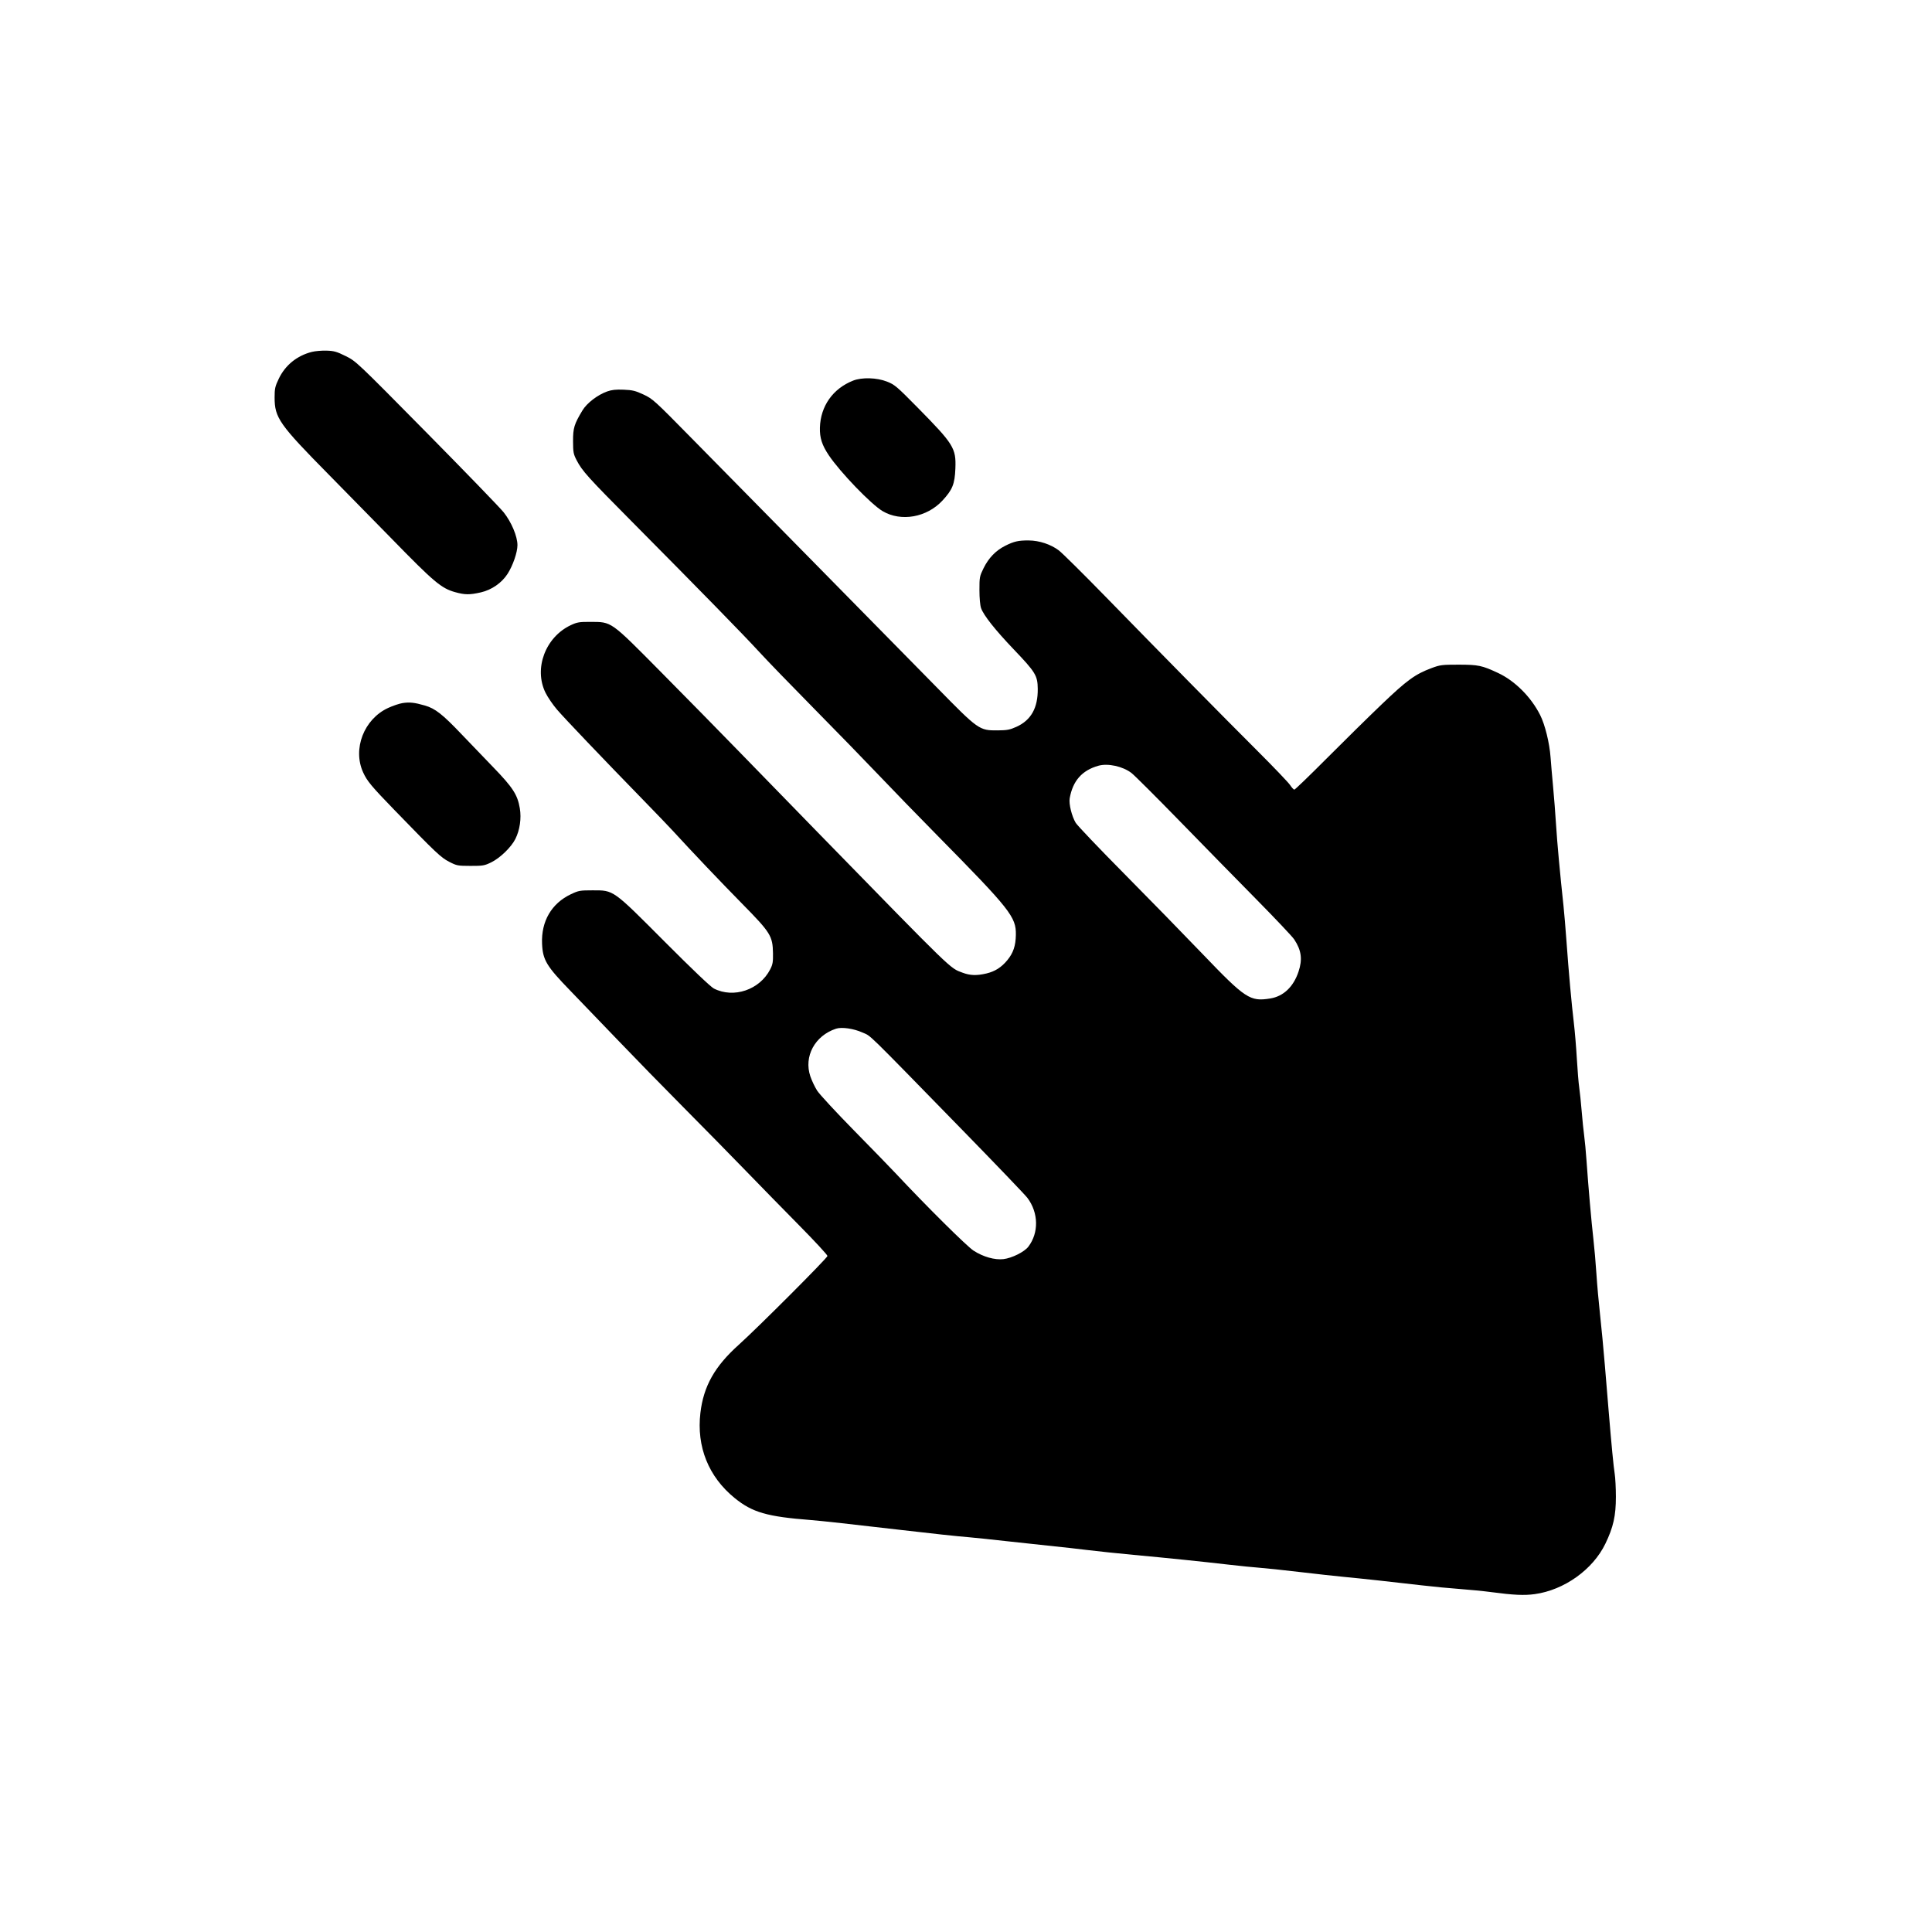
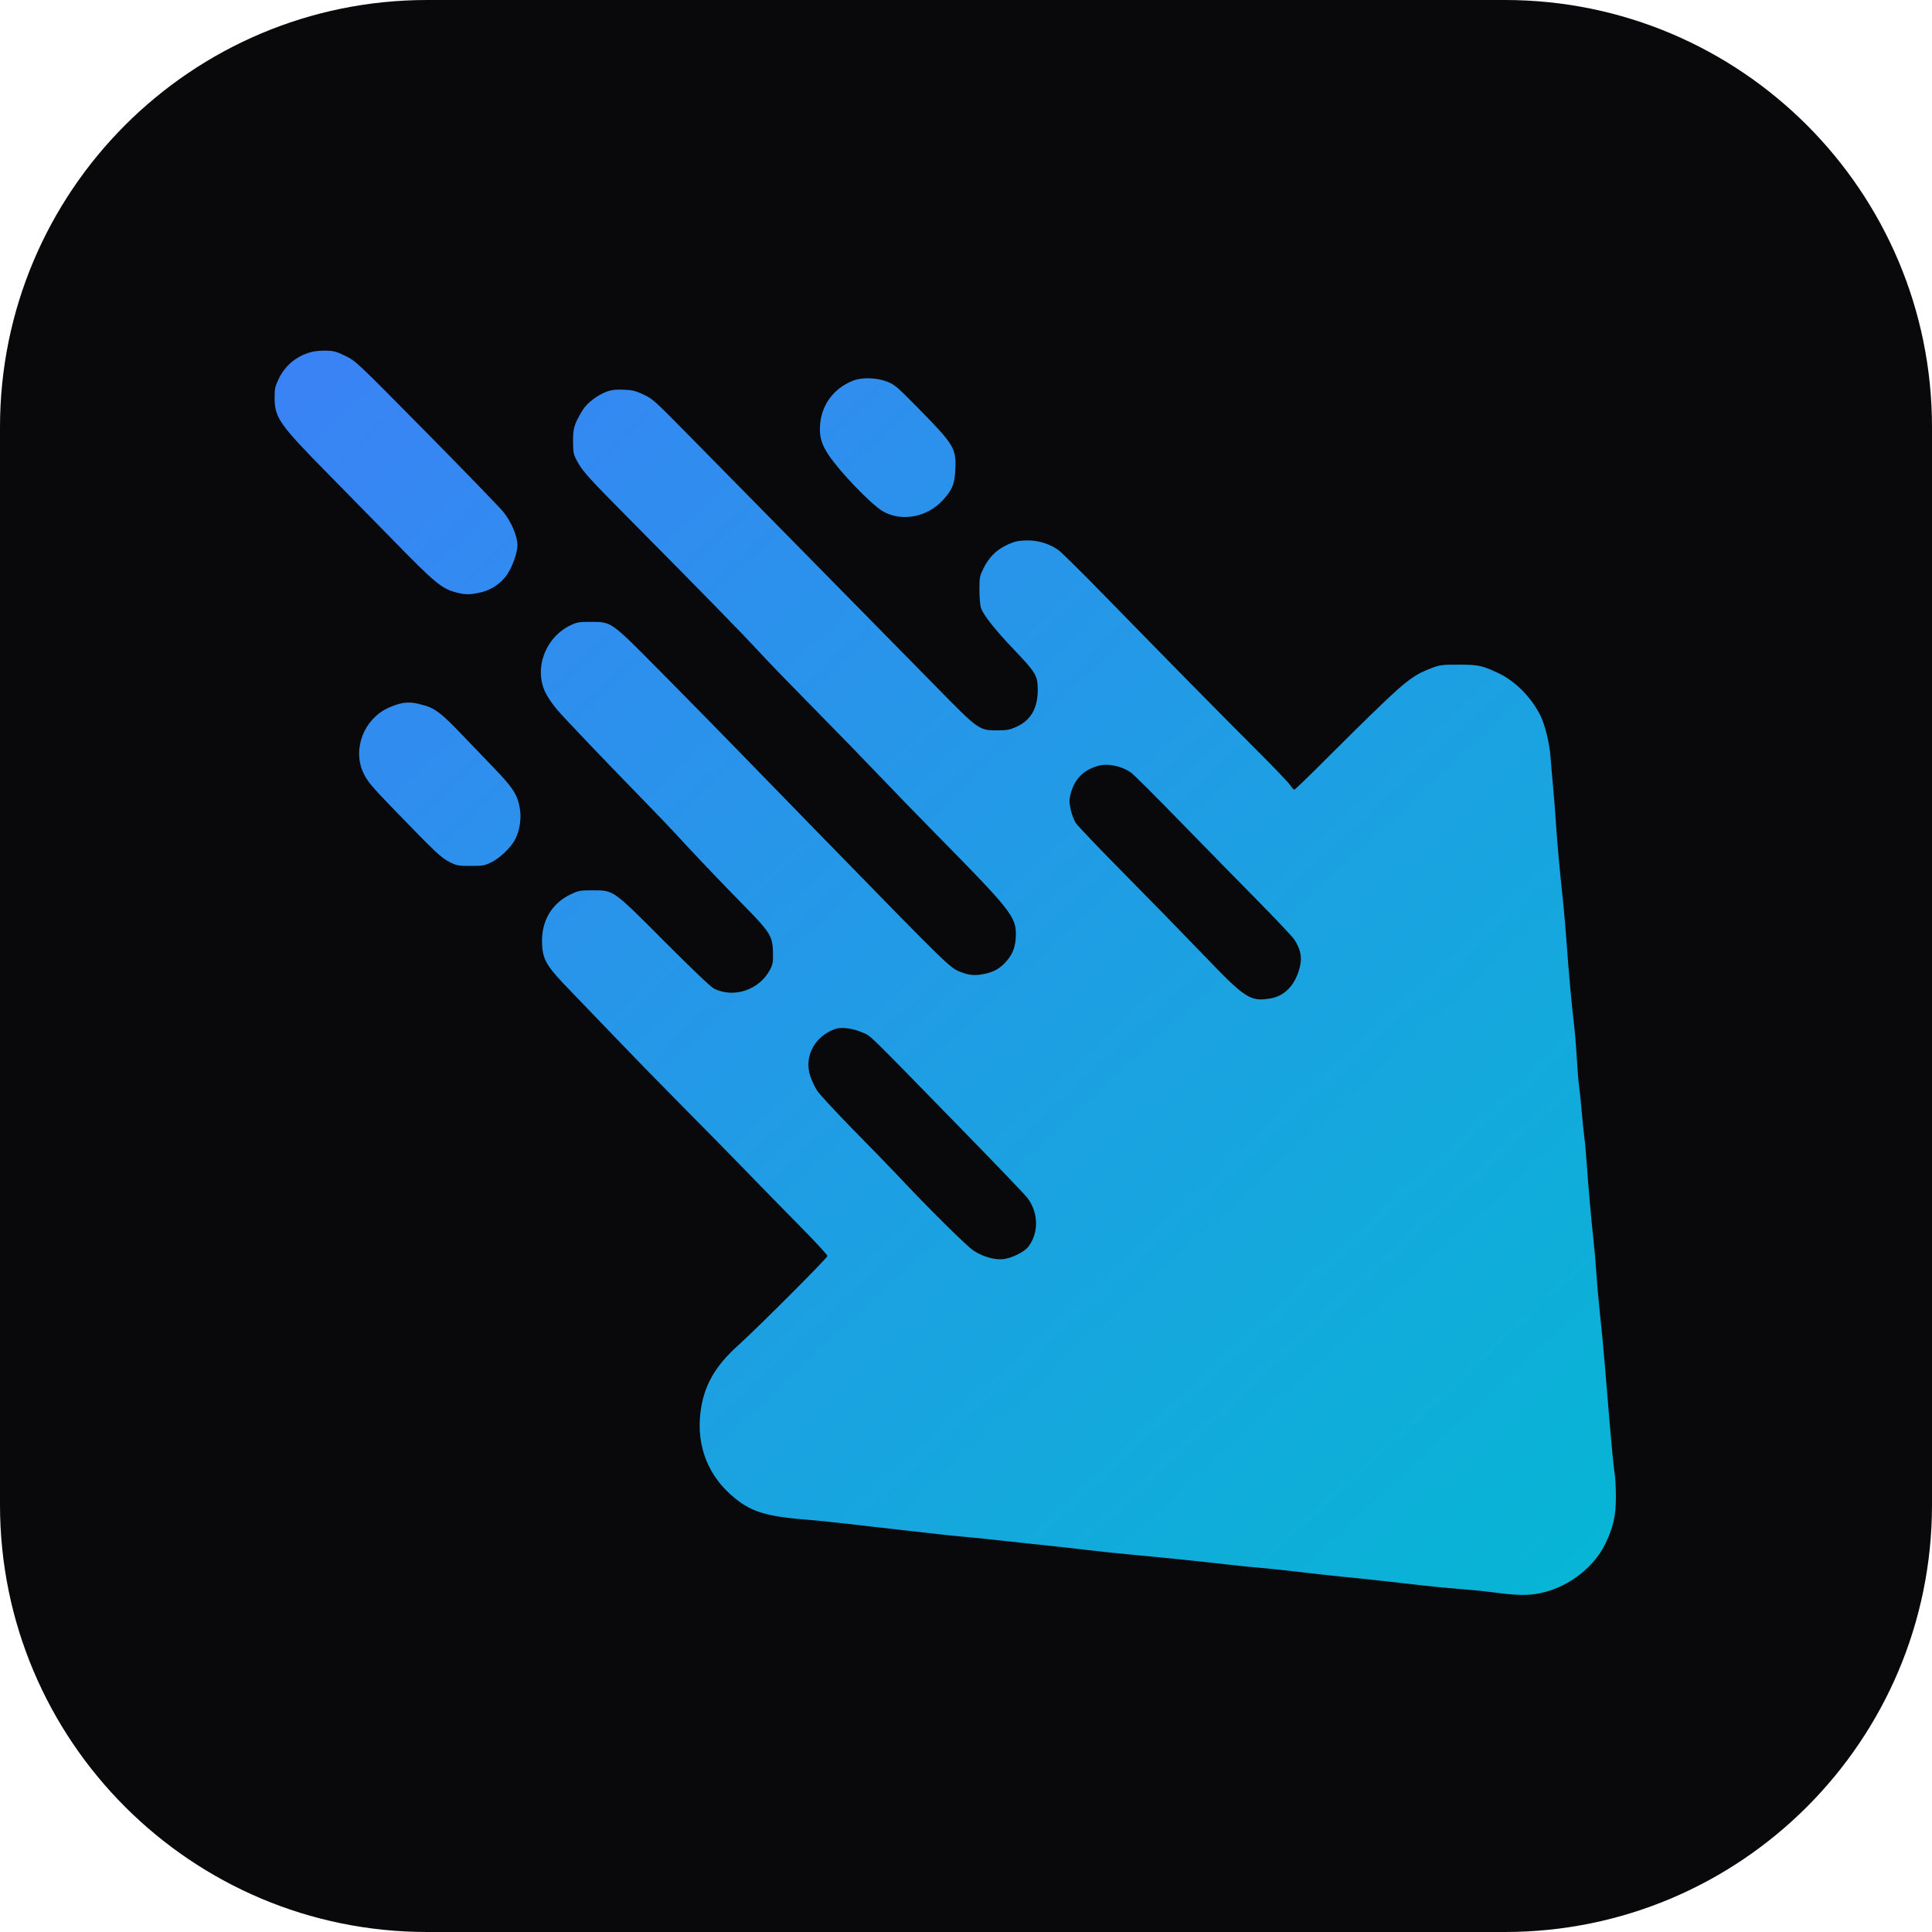
- <svg xmlns="http://www.w3.org/2000/svg" width="1583" height="1583" viewBox="0 0 1583 1583" version="1.1">
-   <path d="M 255.500 288.337 C 243.334 291.415, 233.749 299.188, 228.428 310.291 C 225.380 316.651, 225 318.357, 225 325.685 C 225 342.335, 228.783 347.717, 269.498 389 C 286.584 406.325, 309.992 430.175, 321.514 442 C 355.571 476.952, 361.658 482.065, 372.938 485.193 C 380.969 487.419, 384.749 487.453, 393.931 485.379 C 402.797 483.377, 411.110 477.621, 415.887 470.176 C 420.248 463.381, 423.953 452.639, 423.979 446.718 C 424.010 439.567, 419.061 427.775, 412.657 419.741 C 409.694 416.023, 381.283 386.657, 349.522 354.483 C 291.992 296.206, 291.741 295.969, 283.236 291.754 C 275.922 288.130, 273.681 287.491, 267.599 287.298 C 263.695 287.173, 258.250 287.641, 255.500 288.337 M 699 311.865 C 682.447 318.380, 672.294 332.768, 671.806 350.403 C 671.576 358.710, 673.502 364.705, 679.064 373 C 688.381 386.894, 713.746 413.230, 723.170 418.797 C 738.289 427.727, 759.386 423.992, 772.239 410.108 C 780.425 401.266, 782.294 396.625, 782.795 383.884 C 783.451 367.192, 781.469 363.995, 751.821 333.906 C 734.739 316.570, 733.043 315.133, 726.739 312.656 C 718.383 309.373, 706.213 309.026, 699 311.865 M 497.497 320.737 C 489.611 323.556, 480.876 330.248, 477.258 336.244 C 470.473 347.486, 469.497 350.674, 469.532 361.500 C 469.561 370.505, 469.847 372.047, 472.413 377 C 477.024 385.902, 481.341 390.695, 518.350 428 C 573.792 483.883, 609.533 520.460, 621.936 534.008 C 628.226 540.879, 648.476 561.815, 666.936 580.533 C 685.396 599.252, 709.251 623.777, 719.947 635.033 C 730.642 646.290, 752.251 668.550, 767.966 684.500 C 827.878 745.309, 832.604 751.288, 832.357 765.963 C 832.206 774.957, 830.250 780.769, 825.366 786.729 C 820.570 792.581, 815.243 795.970, 808.254 797.615 C 800.241 799.500, 794.959 799.331, 788.696 796.987 C 778.106 793.025, 782.533 797.313, 670.477 682.469 C 649.565 661.036, 620.220 630.900, 605.267 615.500 C 590.313 600.100, 561.749 571.013, 541.789 550.862 C 499.679 508.347, 501.484 509.625, 483.500 509.545 C 474.675 509.505, 472.824 509.817, 467.747 512.196 C 446.885 521.973, 437.208 547.761, 446.965 567.580 C 448.763 571.232, 452.988 577.433, 456.353 581.360 C 462.583 588.628, 493.649 621.202, 527.061 655.500 C 537.241 665.950, 548.044 677.200, 551.068 680.500 C 567.083 697.977, 590.628 722.743, 608.114 740.504 C 631.382 764.139, 633.108 766.908, 633.353 781 C 633.477 788.191, 633.129 790.226, 631.091 794.213 C 622.506 811.011, 601.207 818.268, 584.903 809.950 C 582.336 808.641, 567.082 794.111, 544.635 771.596 C 501.762 728.591, 503.039 729.500, 485.500 729.500 C 475.204 729.500, 474.069 729.704, 467.759 732.693 C 451.918 740.197, 443.363 754.867, 444.144 773.189 C 444.714 786.579, 447.724 791.588, 467.375 811.845 C 476.261 821.005, 494.078 839.525, 506.969 853 C 519.860 866.475, 543.703 890.893, 559.953 907.262 C 576.204 923.630, 598.950 946.785, 610.500 958.717 C 622.050 970.649, 641.959 991.007, 654.742 1003.956 C 667.525 1016.905, 677.987 1028.217, 677.992 1029.094 C 678 1030.693, 620.830 1087.917, 605.153 1102.001 C 585.562 1119.603, 576.458 1135.798, 573.884 1157.625 C 570.612 1185.363, 580.512 1209.988, 601.946 1227.426 C 616.439 1239.217, 628.476 1242.689, 664.500 1245.470 C 672.598 1246.096, 699.191 1249.019, 737.500 1253.496 C 764.226 1256.619, 784.455 1258.789, 794 1259.557 C 798.125 1259.889, 813.425 1261.495, 828 1263.125 C 842.575 1264.756, 859 1266.524, 864.500 1267.053 C 870 1267.582, 881.700 1268.898, 890.500 1269.977 C 899.300 1271.057, 916.625 1272.874, 929 1274.017 C 956.448 1276.552, 985.002 1279.488, 1007 1282.036 C 1016.075 1283.087, 1027.325 1284.219, 1032 1284.552 C 1036.675 1284.885, 1051.525 1286.458, 1065 1288.047 C 1078.475 1289.637, 1094.675 1291.423, 1101 1292.018 C 1114.657 1293.301, 1142.093 1296.281, 1165 1298.969 C 1174.075 1300.034, 1188.025 1301.374, 1196 1301.946 C 1203.975 1302.518, 1215.675 1303.677, 1222 1304.522 C 1240.053 1306.934, 1248.936 1307.342, 1257.532 1306.152 C 1281.668 1302.811, 1305.134 1286.054, 1315.376 1264.845 C 1321.918 1251.296, 1324.002 1241.982, 1323.992 1226.333 C 1323.988 1219.275, 1323.547 1210.800, 1323.011 1207.500 C 1322.083 1201.777, 1320.355 1183.795, 1318.014 1155.500 C 1317.422 1148.350, 1316.042 1131.700, 1314.946 1118.500 C 1313.850 1105.300, 1312.076 1086.625, 1311.004 1077 C 1309.931 1067.375, 1308.593 1052.360, 1308.030 1043.633 C 1307.466 1034.907, 1306.349 1022.082, 1305.547 1015.133 C 1303.956 1001.349, 1301.407 972.276, 1299.924 951 C 1299.407 943.575, 1298.544 934.350, 1298.007 930.500 C 1297.469 926.650, 1296.551 917.650, 1295.965 910.500 C 1295.380 903.350, 1294.469 894.575, 1293.941 891 C 1293.413 887.425, 1292.543 876.850, 1292.006 867.500 C 1291.469 858.150, 1290.356 844.875, 1289.531 838 C 1287.677 822.540, 1285.333 796.571, 1283.516 771.345 C 1282.757 760.810, 1281.659 747.760, 1281.075 742.345 C 1278.156 715.249, 1275.917 690.877, 1274.982 676 C 1274.411 666.925, 1273.308 652.750, 1272.532 644.500 C 1271.755 636.250, 1270.824 625.450, 1270.464 620.500 C 1269.606 608.727, 1265.918 593.762, 1261.921 585.837 C 1254.477 571.077, 1241.249 557.849, 1227.514 551.431 C 1214.235 545.225, 1211.318 544.612, 1195 544.599 C 1181.559 544.588, 1179.952 544.791, 1173 547.385 C 1159.527 552.411, 1152.791 557.308, 1132.022 577.176 C 1121.285 587.447, 1101.040 607.360, 1087.032 621.426 C 1073.025 635.491, 1061.100 646.997, 1060.532 646.993 C 1059.965 646.989, 1058.397 645.302, 1057.049 643.243 C 1055.700 641.184, 1043.550 628.474, 1030.049 614.998 C 1001.781 586.784, 954.180 538.454, 906 489.049 C 887.575 470.155, 870.250 453.003, 867.500 450.932 C 860.982 446.025, 851.572 442.905, 843.045 442.825 C 834.498 442.745, 830.868 443.561, 823.668 447.180 C 815.907 451.081, 810.034 457.154, 805.899 465.554 C 802.653 472.147, 802.501 472.955, 802.512 483.479 C 802.520 490.032, 803.062 496.033, 803.851 498.282 C 805.914 504.170, 815.407 516.148, 830.709 532.174 C 848.504 550.810, 850.159 553.529, 850.288 564.341 C 850.474 580.015, 844.823 590.096, 832.808 595.525 C 827.431 597.955, 825.172 598.385, 817.500 598.438 C 802.304 598.543, 801.816 598.197, 767.101 562.745 C 750.820 546.119, 706.225 500.773, 668 461.977 C 629.775 423.182, 584.229 376.919, 566.786 359.171 C 536.210 328.061, 534.793 326.773, 527.286 323.274 C 520.642 320.177, 518.253 319.594, 511 319.297 C 504.666 319.038, 501.225 319.405, 497.497 320.737 M 329.764 576.086 C 327.159 576.495, 321.876 578.283, 318.023 580.059 C 298.213 589.190, 288.744 613.656, 297.564 632.921 C 300.825 640.044, 304.330 644.247, 323.478 664 C 357.345 698.936, 361.204 702.585, 368 706.094 C 374.205 709.298, 374.999 709.452, 385.500 709.475 C 395.666 709.498, 396.955 709.277, 402.500 706.564 C 409.747 703.018, 418.859 694.199, 422.254 687.446 C 425.927 680.140, 427.321 670.548, 425.915 662.250 C 424.029 651.120, 420.178 645.185, 404.016 628.500 C 396.025 620.250, 384.350 608.100, 378.072 601.500 C 362.627 585.262, 356.559 580.506, 348.201 578.092 C 339.578 575.601, 335.603 575.168, 329.764 576.086 M 900 627.406 C 886.532 631.209, 878.981 639.781, 876.460 654.130 C 875.670 658.626, 878.155 668.773, 881.364 674.154 C 882.657 676.322, 900.316 694.864, 920.607 715.358 C 940.898 735.853, 970.042 765.705, 985.370 781.698 C 1020.452 818.299, 1024.225 820.779, 1040.771 818.114 C 1051.563 816.376, 1059.740 808.645, 1063.925 796.222 C 1067.335 786.099, 1066.347 778.637, 1060.413 769.698 C 1058.880 767.389, 1044.979 752.675, 1029.521 737 C 1014.063 721.325, 985.685 692.358, 966.458 672.630 C 947.231 652.901, 929.510 635.229, 927.077 633.357 C 919.987 627.904, 907.756 625.216, 900 627.406 M 685 842.873 C 667.637 848.605, 658.457 865.621, 663.955 881.887 C 665.142 885.399, 667.660 890.691, 669.551 893.647 C 671.442 896.603, 685.029 911.282, 699.744 926.268 C 714.460 941.255, 729.866 957.112, 733.979 961.508 C 759.143 988.397, 792.149 1021.141, 797.721 1024.742 C 805.599 1029.833, 815.068 1032.507, 822.218 1031.661 C 829.141 1030.841, 839.320 1025.758, 842.569 1021.499 C 851.275 1010.084, 850.972 993.712, 841.829 981.519 C 839.998 979.078, 816.410 954.450, 789.412 926.790 C 706.912 842.269, 714.269 849.450, 706.630 845.986 C 699.491 842.749, 689.661 841.334, 685 842.873" stroke="none" fill="black" fill-rule="evenodd" />
+ <svg xmlns="http://www.w3.org/2000/svg" viewBox="0 0 1583 1583" width="1583" height="1583" version="1.1">
+   <defs>
+     <linearGradient id="downlinkGrad" x1="0%" y1="0%" x2="100%" y2="100%">
+       <stop offset="0%" stop-color="#3b82f6" />
+       <stop offset="100%" stop-color="#06b6d4" />
+     </linearGradient>
+   </defs>
+   <rect width="100%" height="100%" rx="350" fill="#09090b" />
+   <path fill="url(#downlinkGrad)" d="M 255.500 288.337 C 243.334 291.415, 233.749 299.188, 228.428 310.291 C 225.380 316.651, 225 318.357, 225 325.685 C 225 342.335, 228.783 347.717, 269.498 389 C 286.584 406.325, 309.992 430.175, 321.514 442 C 355.571 476.952, 361.658 482.065, 372.938 485.193 C 380.969 487.419, 384.749 487.453, 393.931 485.379 C 402.797 483.377, 411.110 477.621, 415.887 470.176 C 420.248 463.381, 423.953 452.639, 423.979 446.718 C 424.010 439.567, 419.061 427.775, 412.657 419.741 C 409.694 416.023, 381.283 386.657, 349.522 354.483 C 291.992 296.206, 291.741 295.969, 283.236 291.754 C 275.922 288.130, 273.681 287.491, 267.599 287.298 C 263.695 287.173, 258.250 287.641, 255.500 288.337 M 699 311.865 C 682.447 318.380, 672.294 332.768, 671.806 350.403 C 671.576 358.710, 673.502 364.705, 679.064 373 C 688.381 386.894, 713.746 413.230, 723.170 418.797 C 738.289 427.727, 759.386 423.992, 772.239 410.108 C 780.425 401.266, 782.294 396.625, 782.795 383.884 C 783.451 367.192, 781.469 363.995, 751.821 333.906 C 734.739 316.570, 733.043 315.133, 726.739 312.656 C 718.383 309.373, 706.213 309.026, 699 311.865 M 497.497 320.737 C 489.611 323.556, 480.876 330.248, 477.258 336.244 C 470.473 347.486, 469.497 350.674, 469.532 361.500 C 469.561 370.505, 469.847 372.047, 472.413 377 C 477.024 385.902, 481.341 390.695, 518.350 428 C 573.792 483.883, 609.533 520.460, 621.936 534.008 C 628.226 540.879, 648.476 561.815, 666.936 580.533 C 685.396 599.252, 709.251 623.777, 719.947 635.033 C 730.642 646.290, 752.251 668.550, 767.966 684.500 C 827.878 745.309, 832.604 751.288, 832.357 765.963 C 832.206 774.957, 830.250 780.769, 825.366 786.729 C 820.570 792.581, 815.243 795.970, 808.254 797.615 C 800.241 799.500, 794.959 799.331, 788.696 796.987 C 778.106 793.025, 782.533 797.313, 670.477 682.469 C 649.565 661.036, 620.220 630.900, 605.267 615.500 C 590.313 600.100, 561.749 571.013, 541.789 550.862 C 499.679 508.347, 501.484 509.625, 483.500 509.545 C 474.675 509.505, 472.824 509.817, 467.747 512.196 C 446.885 521.973, 437.208 547.761, 446.965 567.580 C 448.763 571.232, 452.988 577.433, 456.353 581.360 C 462.583 588.628, 493.649 621.202, 527.061 655.500 C 537.241 665.950, 548.044 677.200, 551.068 680.500 C 567.083 697.977, 590.628 722.743, 608.114 740.504 C 631.382 764.139, 633.108 766.908, 633.353 781 C 633.477 788.191, 633.129 790.226, 631.091 794.213 C 622.506 811.011, 601.207 818.268, 584.903 809.950 C 582.336 808.641, 567.082 794.111, 544.635 771.596 C 501.762 728.591, 503.039 729.500, 485.500 729.500 C 475.204 729.500, 474.069 729.704, 467.759 732.693 C 451.918 740.197, 443.363 754.867, 444.144 773.189 C 444.714 786.579, 447.724 791.588, 467.375 811.845 C 476.261 821.005, 494.078 839.525, 506.969 853 C 519.860 866.475, 543.703 890.893, 559.953 907.262 C 576.204 923.630, 598.950 946.785, 610.500 958.717 C 622.050 970.649, 641.959 991.007, 654.742 1003.956 C 667.525 1016.905, 677.987 1028.217, 677.992 1029.094 C 678 1030.693, 620.830 1087.917, 605.153 1102.001 C 585.562 1119.603, 576.458 1135.798, 573.884 1157.625 C 570.612 1185.363, 580.512 1209.988, 601.946 1227.426 C 616.439 1239.217, 628.476 1242.689, 664.500 1245.470 C 672.598 1246.096, 699.191 1249.019, 737.500 1253.496 C 764.226 1256.619, 784.455 1258.789, 794 1259.557 C 798.125 1259.889, 813.425 1261.495, 828 1263.125 C 842.575 1264.756, 859 1266.524, 864.500 1267.053 C 870 1267.582, 881.700 1268.898, 890.500 1269.977 C 899.300 1271.057, 916.625 1272.874, 929 1274.017 C 956.448 1276.552, 985.002 1279.488, 1007 1282.036 C 1016.075 1283.087, 1027.325 1284.219, 1032 1284.552 C 1036.675 1284.885, 1051.525 1286.458, 1065 1288.047 C 1078.475 1289.637, 1094.675 1291.423, 1101 1292.018 C 1114.657 1293.301, 1142.093 1296.281, 1165 1298.969 C 1174.075 1300.034, 1188.025 1301.374, 1196 1301.946 C 1203.975 1302.518, 1215.675 1303.677, 1222 1304.522 C 1240.053 1306.934, 1248.936 1307.342, 1257.532 1306.152 C 1281.668 1302.811, 1305.134 1286.054, 1315.376 1264.845 C 1321.918 1251.296, 1324.002 1241.982, 1323.992 1226.333 C 1323.988 1219.275, 1323.547 1210.800, 1323.011 1207.500 C 1322.083 1201.777, 1320.355 1183.795, 1318.014 1155.500 C 1317.422 1148.350, 1316.042 1131.700, 1314.946 1118.500 C 1313.850 1105.300, 1312.076 1086.625, 1311.004 1077 C 1309.931 1067.375, 1308.593 1052.360, 1308.030 1043.633 C 1307.466 1034.907, 1306.349 1022.082, 1305.547 1015.133 C 1303.956 1001.349, 1301.407 972.276, 1299.924 951 C 1299.407 943.575, 1298.544 934.350, 1298.007 930.500 C 1297.469 926.650, 1296.551 917.650, 1295.965 910.500 C 1295.380 903.350, 1294.469 894.575, 1293.941 891 C 1293.413 887.425, 1292.543 876.850, 1292.006 867.500 C 1291.469 858.150, 1290.356 844.875, 1289.531 838 C 1287.677 822.540, 1285.333 796.571, 1283.516 771.345 C 1282.757 760.810, 1281.659 747.760, 1281.075 742.345 C 1278.156 715.249, 1275.917 690.877, 1274.982 676 C 1274.411 666.925, 1273.308 652.750, 1272.532 644.500 C 1271.755 636.250, 1270.824 625.450, 1270.464 620.500 C 1269.606 608.727, 1265.918 593.762, 1261.921 585.837 C 1254.477 571.077, 1241.249 557.849, 1227.514 551.431 C 1214.235 545.225, 1211.318 544.612, 1195 544.599 C 1181.559 544.588, 1179.952 544.791, 1173 547.385 C 1159.527 552.411, 1152.791 557.308, 1132.022 577.176 C 1121.285 587.447, 1101.040 607.360, 1087.032 621.426 C 1073.025 635.491, 1061.100 646.997, 1060.532 646.993 C 1059.965 646.989, 1058.397 645.302, 1057.049 643.243 C 1055.700 641.184, 1043.550 628.474, 1030.049 614.998 C 1001.781 586.784, 954.180 538.454, 906 489.049 C 887.575 470.155, 870.250 453.003, 867.500 450.932 C 860.982 446.025, 851.572 442.905, 843.045 442.825 C 834.498 442.745, 830.868 443.561, 823.668 447.180 C 815.907 451.081, 810.034 457.154, 805.899 465.554 C 802.653 472.147, 802.501 472.955, 802.512 483.479 C 802.520 490.032, 803.062 496.033, 803.851 498.282 C 805.914 504.170, 815.407 516.148, 830.709 532.174 C 848.504 550.810, 850.159 553.529, 850.288 564.341 C 850.474 580.015, 844.823 590.096, 832.808 595.525 C 827.431 597.955, 825.172 598.385, 817.500 598.438 C 802.304 598.543, 801.816 598.197, 767.101 562.745 C 750.820 546.119, 706.225 500.773, 668 461.977 C 629.775 423.182, 584.229 376.919, 566.786 359.171 C 536.210 328.061, 534.793 326.773, 527.286 323.274 C 520.642 320.177, 518.253 319.594, 511 319.297 C 504.666 319.038, 501.225 319.405, 497.497 320.737 M 329.764 576.086 C 327.159 576.495, 321.876 578.283, 318.023 580.059 C 298.213 589.190, 288.744 613.656, 297.564 632.921 C 300.825 640.044, 304.330 644.247, 323.478 664 C 357.345 698.936, 361.204 702.585, 368 706.094 C 374.205 709.298, 374.999 709.452, 385.500 709.475 C 395.666 709.498, 396.955 709.277, 402.500 706.564 C 409.747 703.018, 418.859 694.199, 422.254 687.446 C 425.927 680.140, 427.321 670.548, 425.915 662.250 C 424.029 651.120, 420.178 645.185, 404.016 628.500 C 396.025 620.250, 384.350 608.100, 378.072 601.500 C 362.627 585.262, 356.559 580.506, 348.201 578.092 C 339.578 575.601, 335.603 575.168, 329.764 576.086 M 900 627.406 C 886.532 631.209, 878.981 639.781, 876.460 654.130 C 875.670 658.626, 878.155 668.773, 881.364 674.154 C 882.657 676.322, 900.316 694.864, 920.607 715.358 C 940.898 735.853, 970.042 765.705, 985.370 781.698 C 1020.452 818.299, 1024.225 820.779, 1040.771 818.114 C 1051.563 816.376, 1059.740 808.645, 1063.925 796.222 C 1067.335 786.099, 1066.347 778.637, 1060.413 769.698 C 1058.880 767.389, 1044.979 752.675, 1029.521 737 C 1014.063 721.325, 985.685 692.358, 966.458 672.630 C 947.231 652.901, 929.510 635.229, 927.077 633.357 C 919.987 627.904, 907.756 625.216, 900 627.406 M 685 842.873 C 667.637 848.605, 658.457 865.621, 663.955 881.887 C 665.142 885.399, 667.660 890.691, 669.551 893.647 C 671.442 896.603, 685.029 911.282, 699.744 926.268 C 714.460 941.255, 729.866 957.112, 733.979 961.508 C 759.143 988.397, 792.149 1021.141, 797.721 1024.742 C 805.599 1029.833, 815.068 1032.507, 822.218 1031.661 C 829.141 1030.841, 839.320 1025.758, 842.569 1021.499 C 851.275 1010.084, 850.972 993.712, 841.829 981.519 C 839.998 979.078, 816.410 954.450, 789.412 926.790 C 706.912 842.269, 714.269 849.450, 706.630 845.986 C 699.491 842.749, 689.661 841.334, 685 842.873" stroke="none" fill-rule="evenodd" />
</svg>
